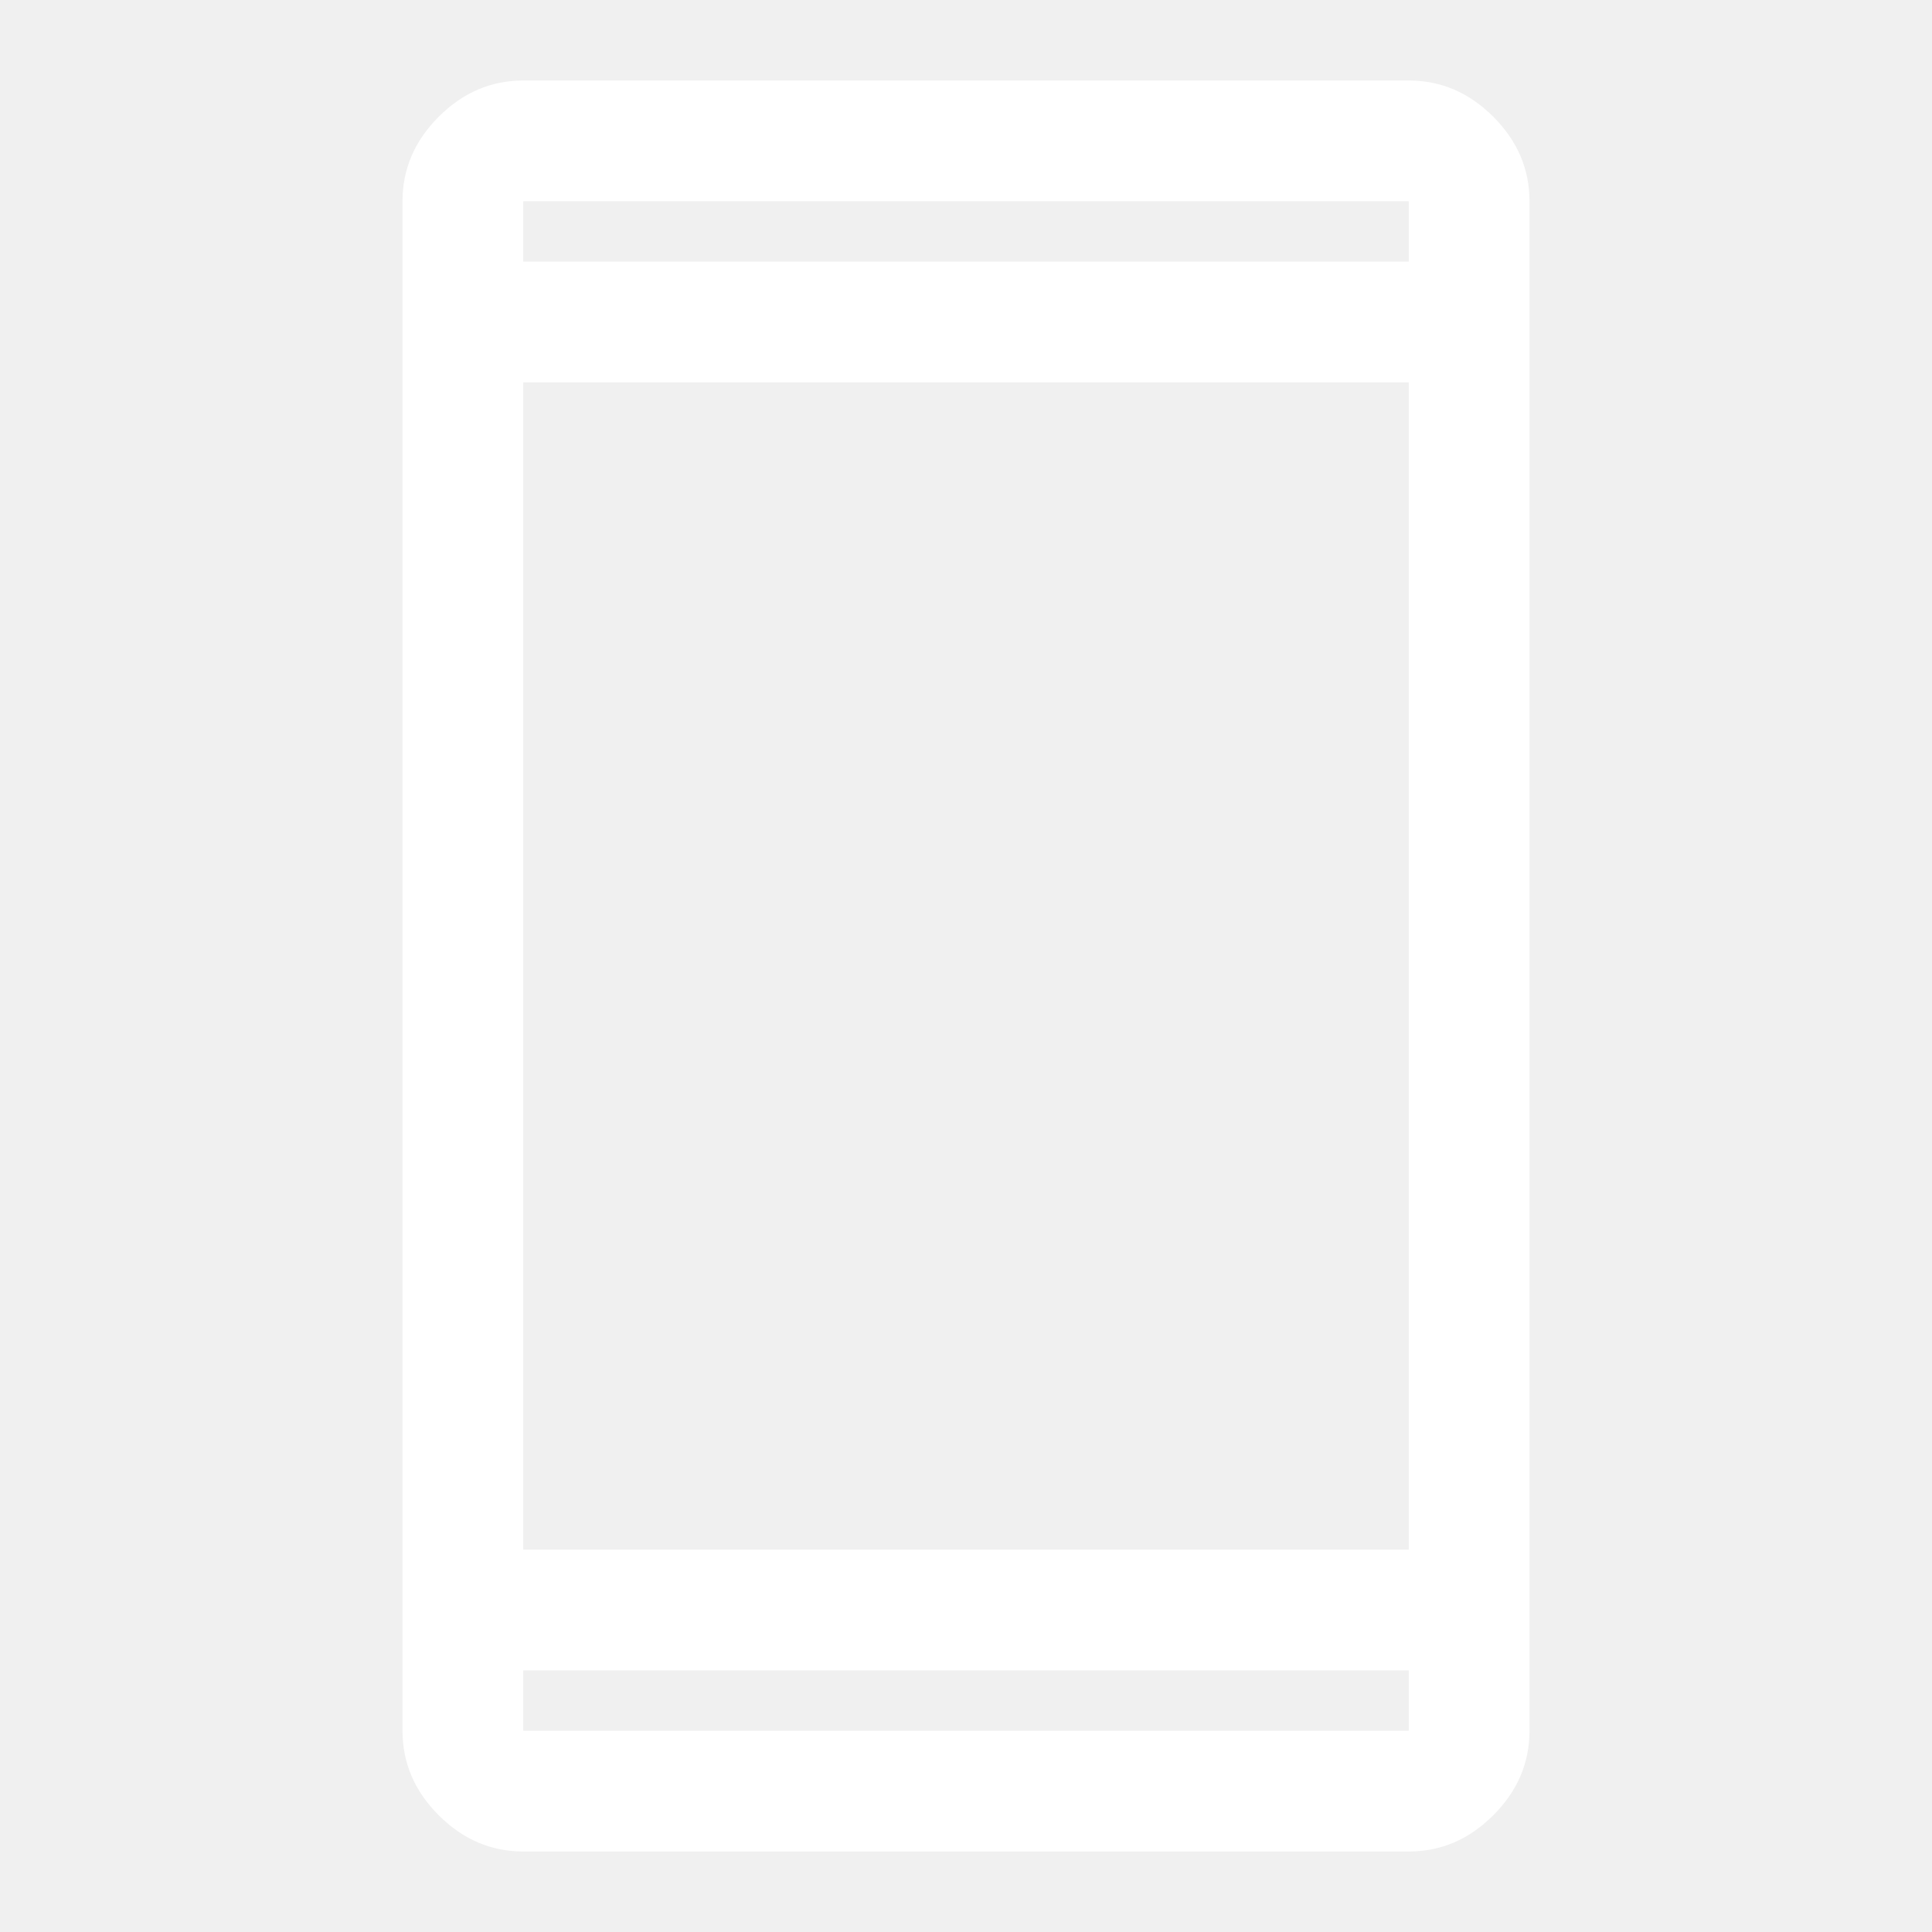
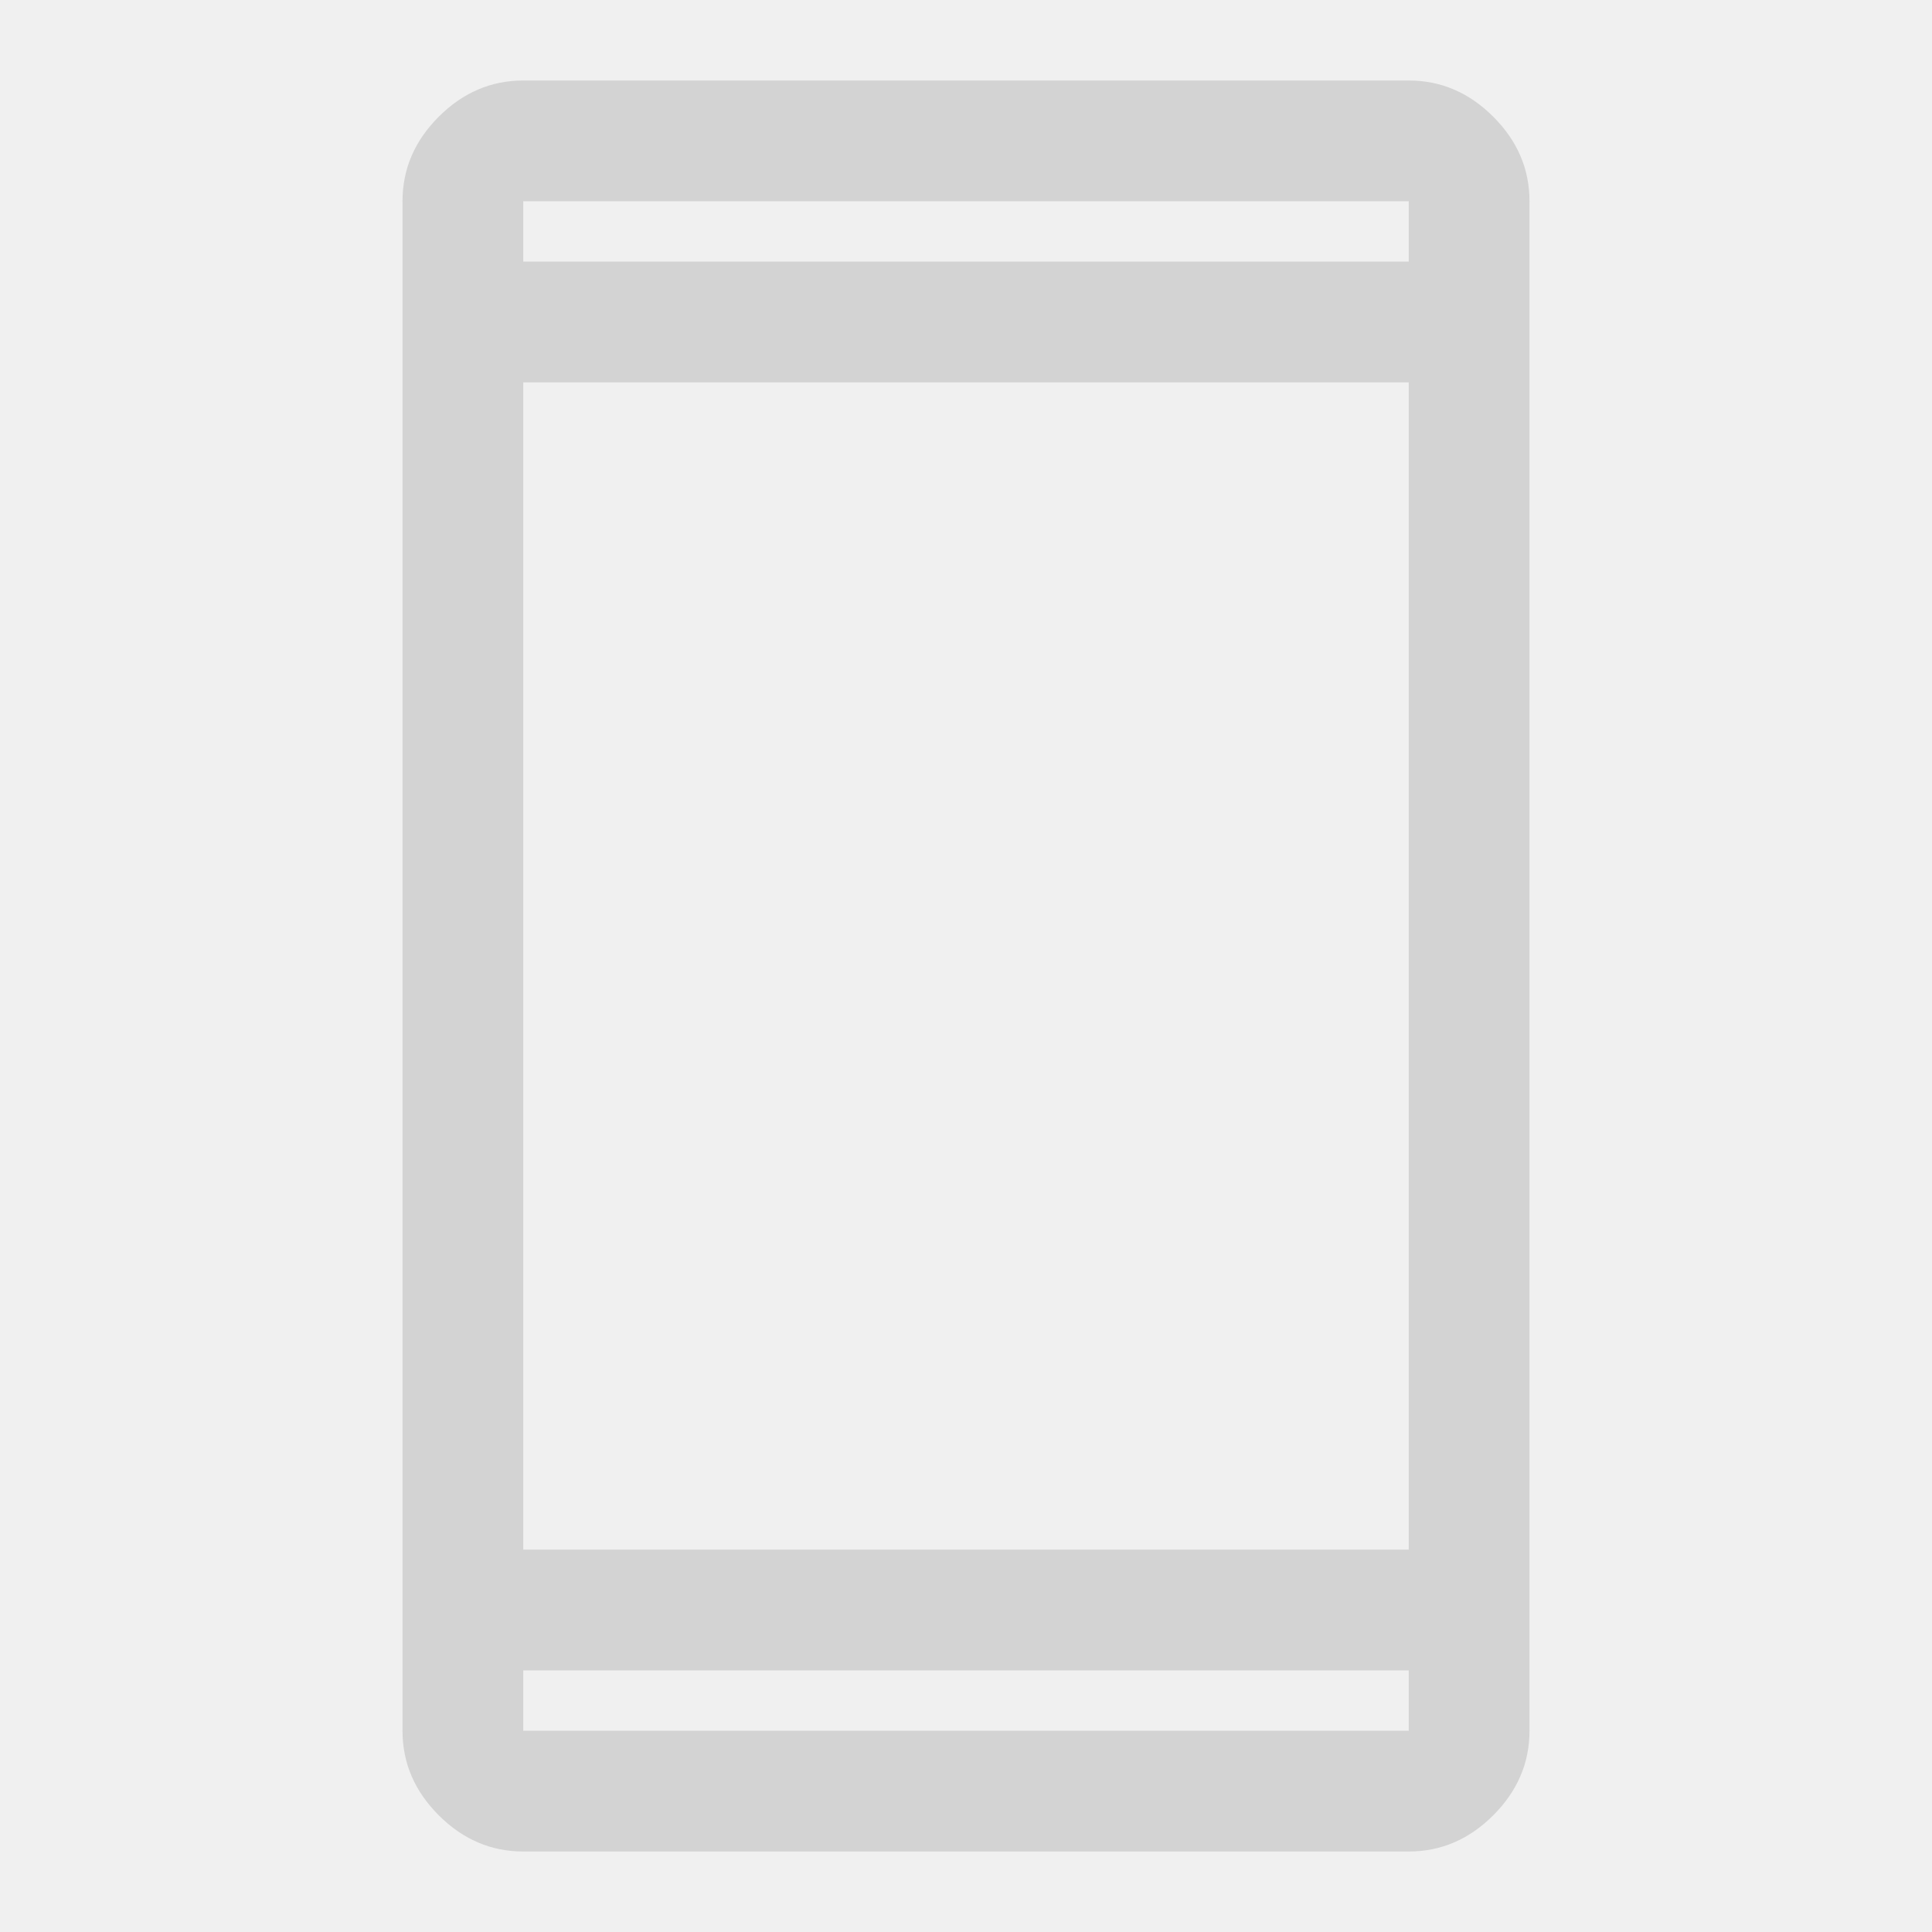
<svg xmlns="http://www.w3.org/2000/svg" height="48" viewBox="0 96 960 960" width="48">
-   <path d="M260 1016q-24 0-42-18t-18-42V196q0-24 18-42t42-18h440q24 0 42 18t18 42v760q0 24-18 42t-42 18H260Zm0-90v30h440v-30H260Zm0-60h440V286H260v580Zm0-640h440v-30H260v30Zm0 0v-30 30Zm0 700v30-30Z" fill="white" />
+   <path d="M260 1016q-24 0-42-18t-18-42V196q0-24 18-42t42-18h440q24 0 42 18t18 42v760q0 24-18 42t-42 18H260Zm0-90v30h440v-30H260Zm0-60h440V286H260v580Zm0-640h440v-30H260v30Zm0 0v-30 30Zm0 700v30-30Z" fill="lightgray" />
</svg>
